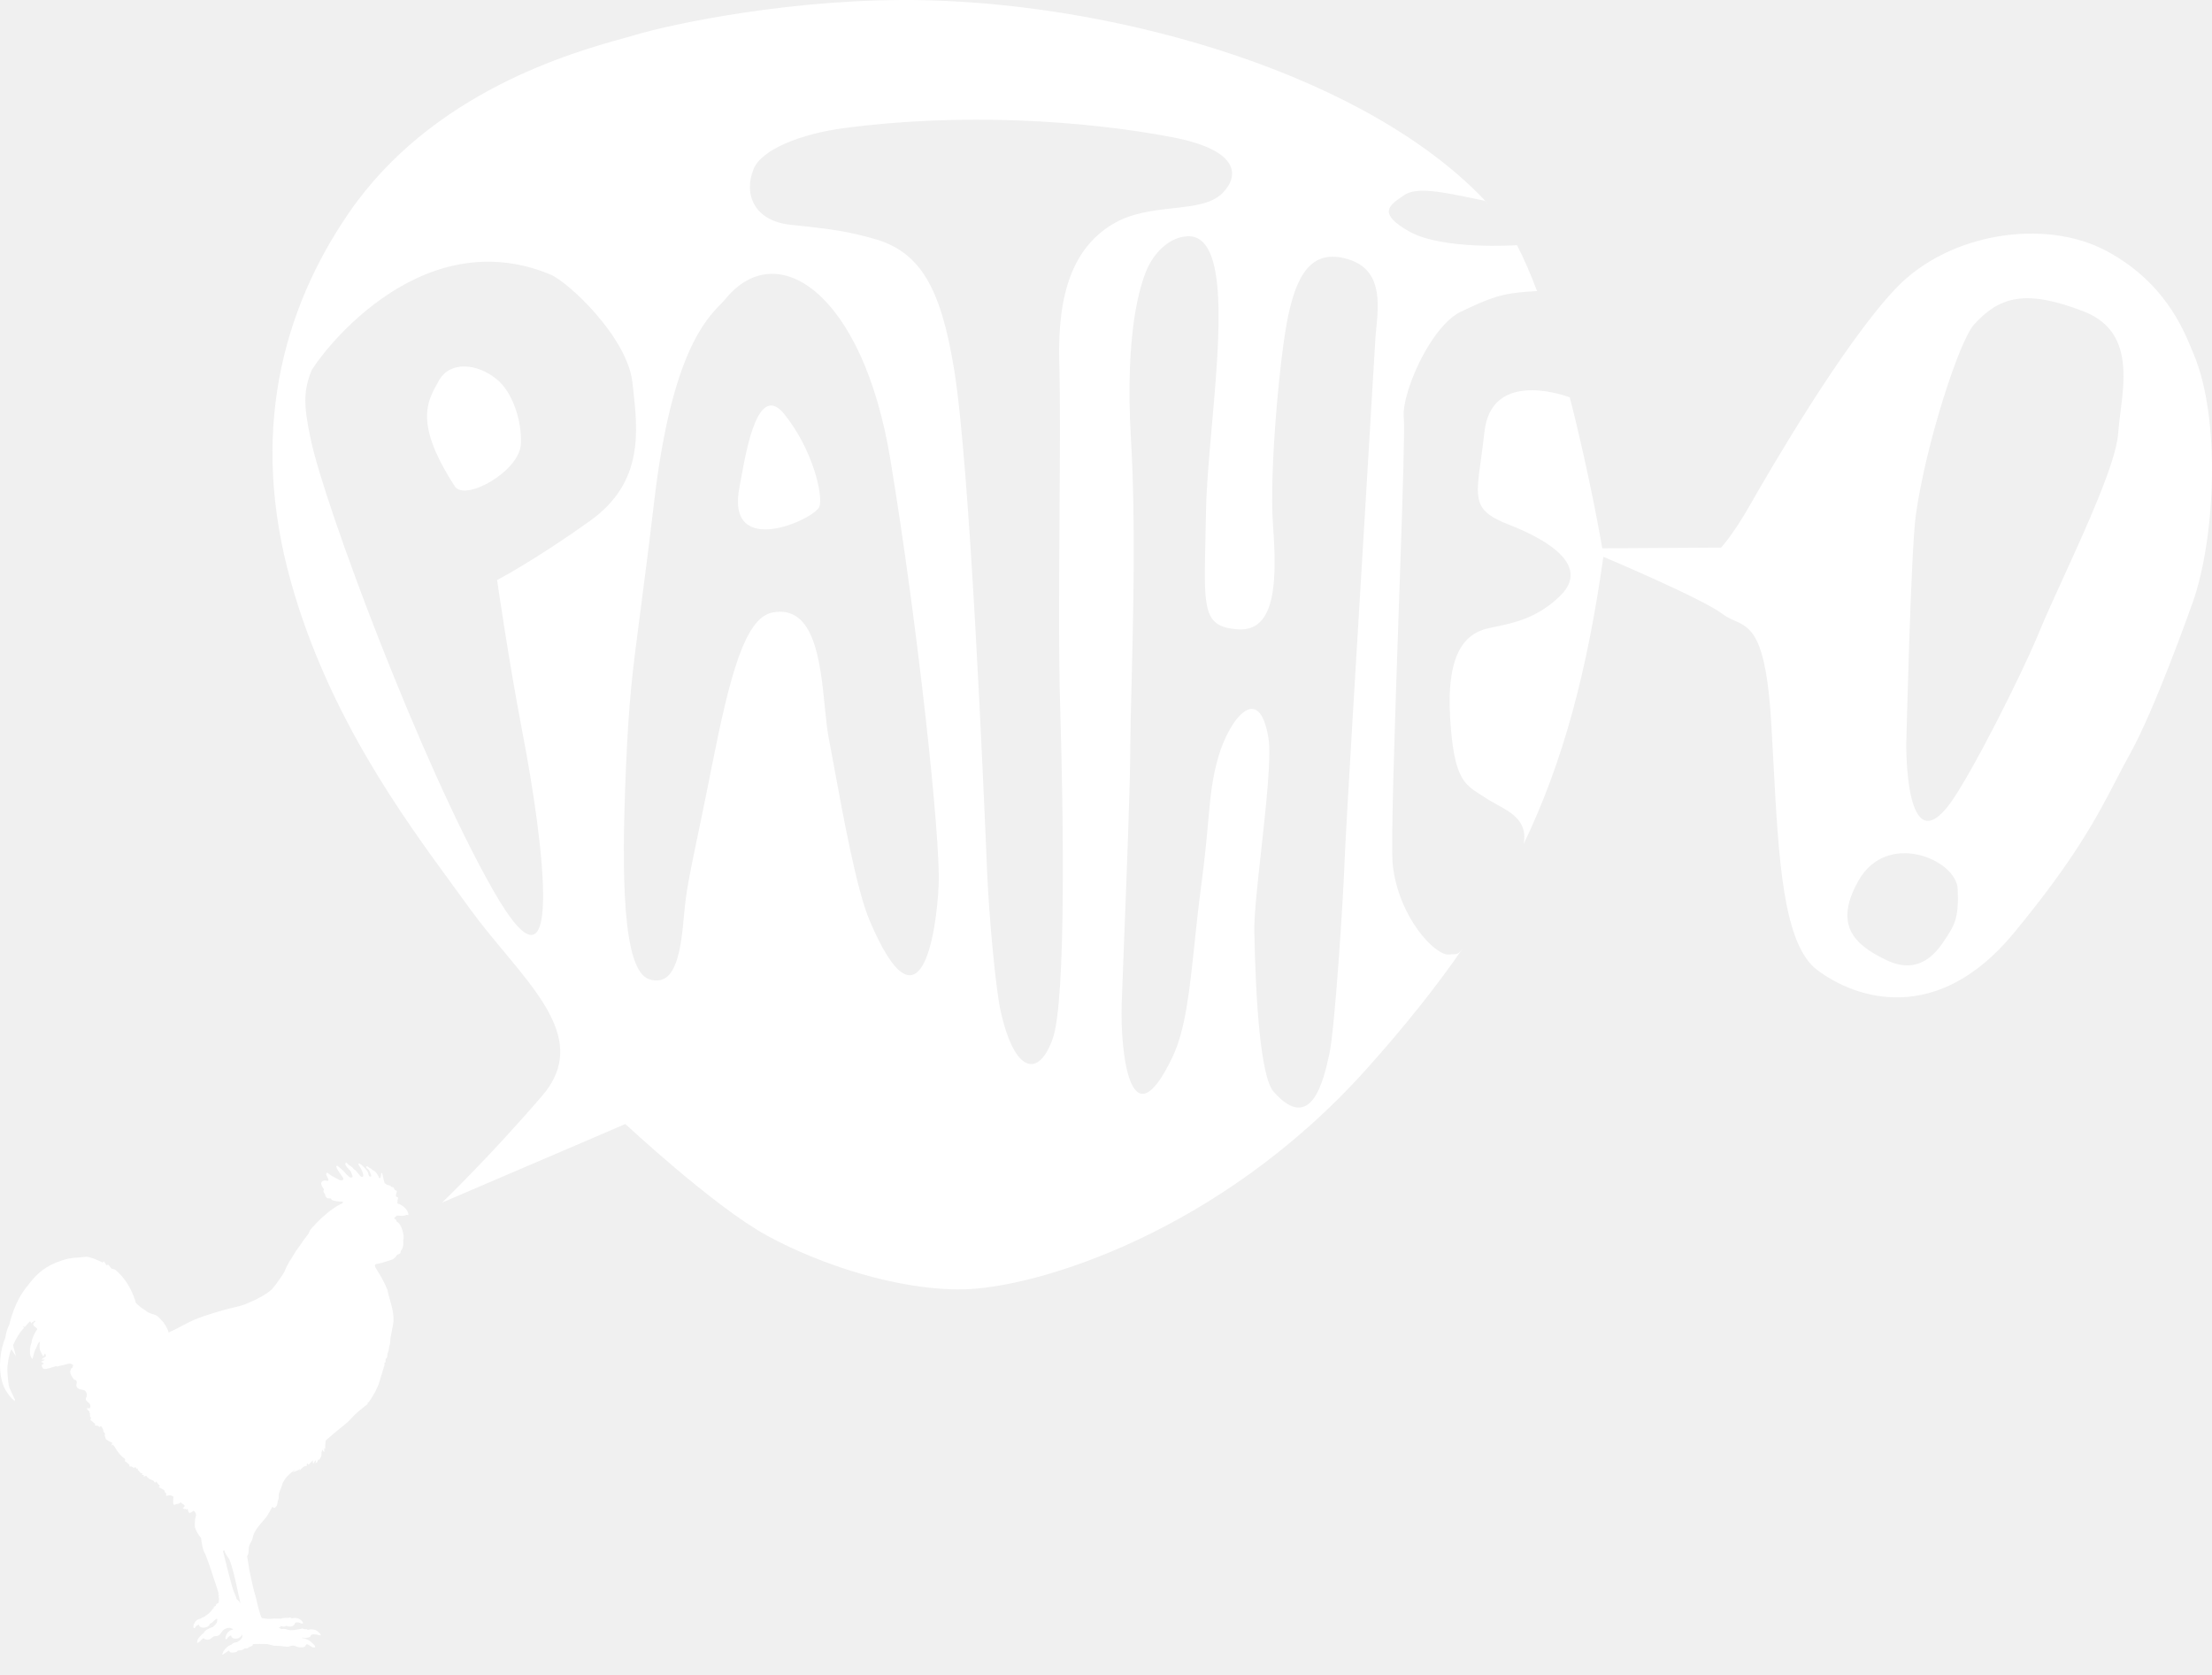
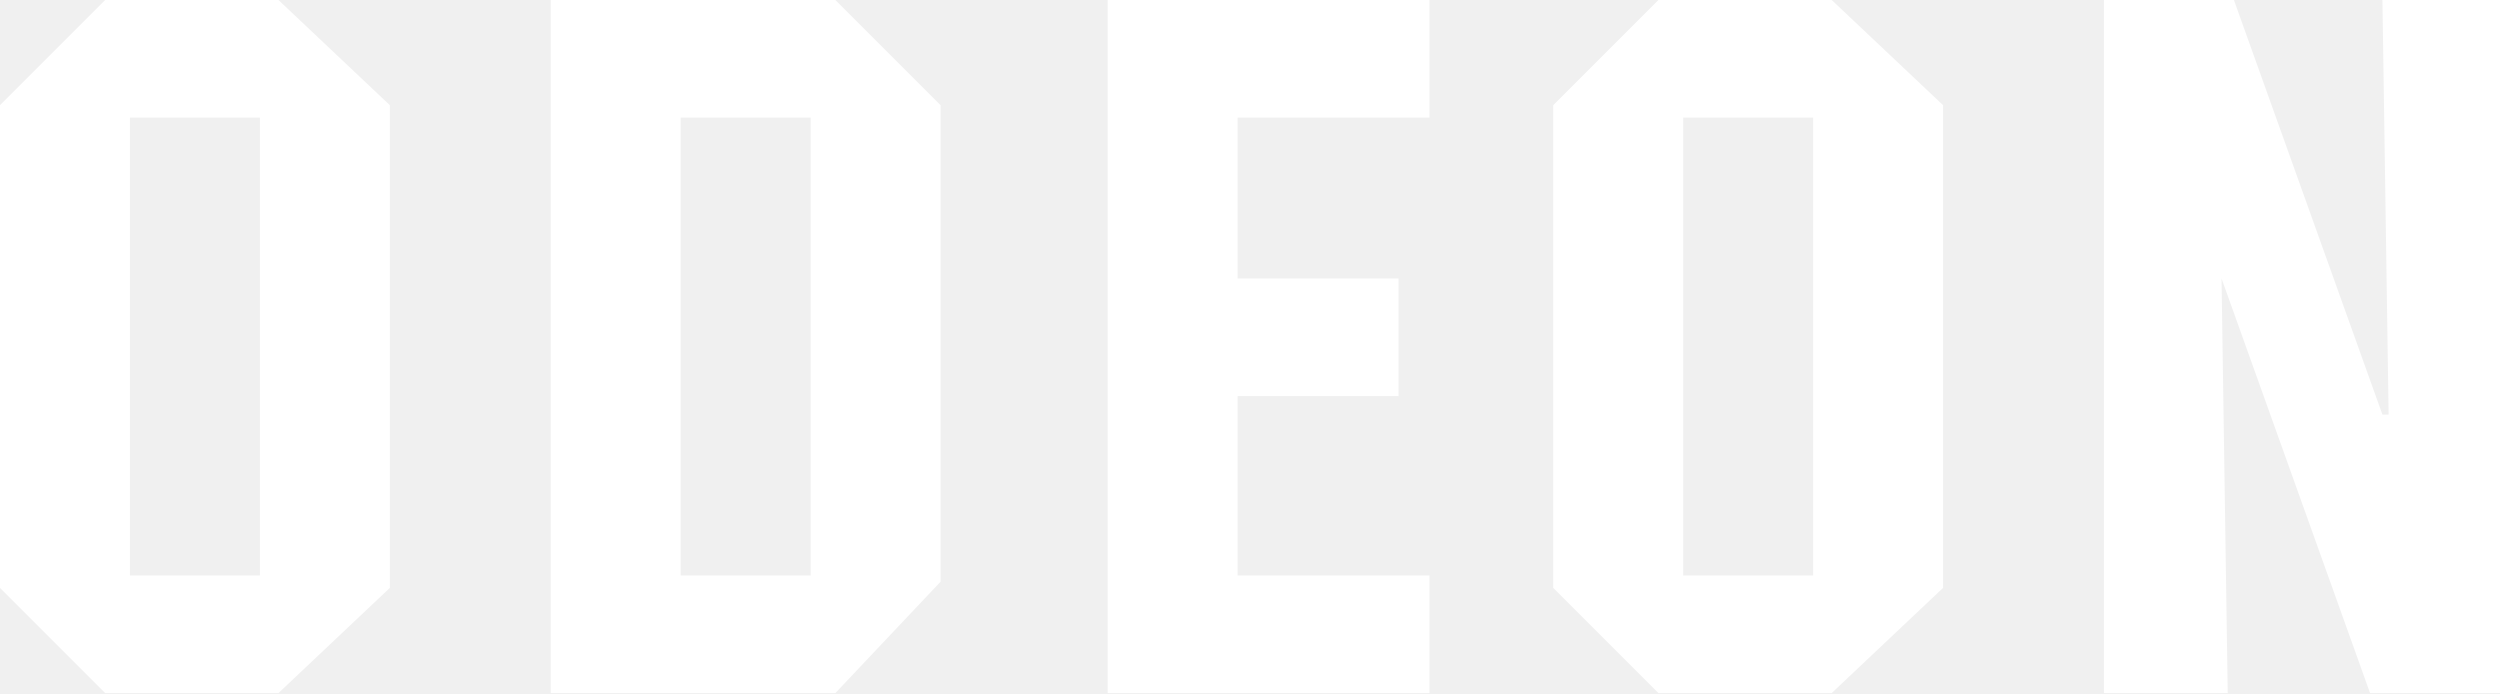
- <svg xmlns="http://www.w3.org/2000/svg" width="107" height="81" viewBox="0 0 107 81" fill="none">
-   <path fill-rule="evenodd" clip-rule="evenodd" d="M70.303 46.157C70.369 46.155 70.418 46.154 70.463 46.142C70.505 46.131 70.542 46.111 70.585 46.074C70.635 46.029 70.693 45.959 70.774 45.849C69.464 47.753 67.928 49.668 66.111 51.7C58.99 59.649 50.09 62.306 46.592 62.366C43.455 62.422 39.654 61.163 37.092 59.76C34.529 58.359 30.251 54.369 30.251 54.369L21.383 58.172C21.383 58.172 23.67 55.98 26.228 53.001C28.24 50.664 26.414 48.472 24.368 46.016C23.808 45.344 23.231 44.652 22.712 43.931C22.468 43.592 22.205 43.233 21.928 42.855L21.928 42.854C19.47 39.495 15.886 34.597 14.078 28.165C12.068 21.007 13.622 15.03 16.883 10.287C20.92 4.42 27.716 2.531 30.154 1.853C30.375 1.791 30.559 1.74 30.703 1.697C32.444 1.171 38.525 -0.134 44.779 0.011C54.377 0.238 66.303 3.69 72.004 9.882C71.898 9.782 71.828 9.713 71.828 9.713C71.694 9.685 71.562 9.658 71.433 9.631C69.724 9.275 68.519 9.025 67.914 9.444C67.882 9.467 67.85 9.489 67.817 9.511L67.817 9.512C67.198 9.938 66.629 10.33 68.169 11.197C69.789 12.109 73.382 11.859 73.382 11.859C73.382 11.859 73.382 11.859 73.382 11.859C73.719 12.512 74.046 13.267 74.351 14.079C73.444 14.126 72.891 14.202 72.341 14.372C71.857 14.521 71.376 14.743 70.657 15.083C69.588 15.592 68.531 17.501 68.1 18.938C67.945 19.452 67.871 19.905 67.905 20.213C67.955 20.665 67.858 23.746 67.732 27.454C67.71 28.077 67.688 28.717 67.666 29.366L67.666 29.366L67.666 29.366L67.666 29.367C67.477 34.827 67.268 40.866 67.37 41.823C67.647 44.381 69.432 46.235 70.085 46.17C70.175 46.16 70.245 46.158 70.303 46.157ZM73.379 11.854C73.38 11.855 73.381 11.856 73.381 11.857L73.379 11.854ZM73.381 11.857C73.382 11.858 73.382 11.858 73.382 11.859L73.381 11.857ZM59.147 9.329C59.936 8.521 60.006 7.274 56.719 6.639C52.443 5.82 46.499 5.443 40.825 6.197C38.716 6.477 36.839 7.237 36.455 8.17C35.952 9.399 36.489 10.693 38.251 10.873C40.427 11.1 41.006 11.2 42.249 11.542C44.489 12.156 45.506 13.869 46.156 17.887C46.925 22.625 47.579 38.117 47.744 42.029L47.751 42.196C47.841 44.286 48.151 47.758 48.399 48.883C49.075 51.955 50.258 52.133 50.922 50.242C51.582 48.362 51.434 39.177 51.286 34.311C51.206 31.701 51.23 28.182 51.252 24.872V24.872V24.872V24.872V24.872V24.871C51.272 22.008 51.29 19.301 51.239 17.473C51.149 14.098 51.959 11.964 53.818 10.845C54.726 10.299 55.787 10.18 56.753 10.072C57.739 9.961 58.625 9.862 59.147 9.329ZM65.24 12.548C63.36 11.96 62.707 13.451 62.314 15.268C61.92 17.083 61.388 22.789 61.578 25.384C61.765 27.981 61.761 30.576 59.876 30.442C58.212 30.325 58.23 29.506 58.308 26.156L58.308 26.156L58.308 26.155L58.308 26.154L58.308 26.153L58.308 26.152C58.318 25.726 58.328 25.258 58.337 24.745C58.354 23.615 58.482 22.177 58.615 20.666C59.001 16.317 59.44 11.366 57.457 11.428C56.582 11.458 55.807 12.21 55.434 13.136C55.175 13.784 54.397 16.027 54.709 21.282C54.939 25.139 54.817 29.935 54.733 33.241C54.702 34.443 54.677 35.448 54.675 36.139C54.672 37.962 54.501 42.283 54.376 45.458L54.376 45.459L54.376 45.464C54.323 46.805 54.279 47.942 54.258 48.597C54.189 50.801 54.649 55.459 56.716 51.13C57.344 49.818 57.546 47.896 57.783 45.633L57.783 45.633C57.874 44.765 57.971 43.847 58.098 42.894C58.278 41.557 58.368 40.564 58.442 39.747L58.442 39.747L58.442 39.746L58.442 39.746V39.746C58.559 38.462 58.636 37.61 58.957 36.539C59.48 34.789 60.906 32.938 61.358 35.701C61.506 36.599 61.245 38.968 61.004 41.158L61.004 41.158C60.827 42.77 60.66 44.286 60.675 45.046C60.735 48.28 60.964 52.074 61.608 52.806C63.448 54.898 64.045 52.185 64.309 50.954C64.571 49.722 64.974 43.56 65.043 41.614C65.088 40.336 65.655 30.949 66.078 23.955L66.078 23.953L66.078 23.95C66.299 20.287 66.481 17.281 66.527 16.442C66.536 16.266 66.555 16.074 66.575 15.871L66.575 15.87C66.695 14.649 66.851 13.052 65.24 12.548ZM31.66 24.126C32.494 17.143 34.129 15.463 34.86 14.713C34.952 14.619 35.029 14.539 35.089 14.466C37.584 11.399 41.735 14.165 43.063 22.188C44.39 30.214 45.503 40.524 45.406 42.79C45.311 45.063 44.538 50.376 42.054 44.499C41.438 43.038 40.782 39.461 40.359 37.158L40.359 37.157C40.256 36.595 40.167 36.109 40.096 35.748C40.012 35.322 39.957 34.778 39.898 34.189V34.189C39.68 32.01 39.401 29.227 37.362 29.628C36.031 29.885 35.297 32.695 34.417 37.147C34.128 38.609 33.902 39.691 33.724 40.545L33.724 40.545L33.724 40.545L33.724 40.545L33.724 40.545C33.359 42.292 33.194 43.081 33.093 44.207C32.943 45.878 32.739 47.781 31.415 47.371C30.098 46.962 30.061 42.297 30.276 37.221C30.422 33.816 30.58 32.608 30.966 29.658C31.143 28.306 31.367 26.589 31.66 24.126ZM39.635 24.508C39.399 25.128 35.056 27.091 35.776 23.531C35.8 23.415 35.827 23.263 35.859 23.087C36.125 21.621 36.694 18.481 37.941 20.034C39.339 21.772 39.829 24.006 39.635 24.508ZM30.592 18.504C30.358 16.335 27.511 13.641 26.602 13.268C20.09 10.594 15.203 17.564 15.053 17.96C14.666 18.967 14.692 19.627 15.03 21.247C15.699 24.437 20.356 36.926 23.854 43.06C27.384 49.252 26.291 40.72 25.275 35.442C24.606 31.967 24.046 28.058 24.046 28.058C24.046 28.058 25.838 27.127 28.541 25.194C31.135 23.341 30.86 20.889 30.623 18.776L30.622 18.775C30.612 18.684 30.602 18.594 30.592 18.504ZM24.012 18.331C23.066 17.567 21.758 17.454 21.228 18.414L21.175 18.508C20.65 19.444 20.049 20.515 22.003 23.528C22.487 24.271 25.154 22.806 25.2 21.447C25.239 20.317 24.788 18.954 24.012 18.331ZM106.02 16.903C106.051 16.977 106.079 17.046 106.106 17.108C107.455 20.305 107.133 26.087 106.087 29.082C105.872 29.696 104.207 34.356 103.041 36.451C102.809 36.868 102.595 37.281 102.373 37.708C101.443 39.501 100.385 41.539 97.4 45.148C93.707 49.611 89.784 48.337 87.902 46.918C86.253 45.678 86.034 41.557 85.79 36.955C85.756 36.31 85.721 35.655 85.682 34.997C85.429 30.701 84.699 30.375 83.908 30.021C83.715 29.935 83.518 29.847 83.323 29.698C82.332 28.941 77.559 26.932 77.559 26.932C76.772 32.485 75.626 36.821 73.702 40.828C73.915 39.737 73.113 39.3 72.396 38.909C72.217 38.811 72.043 38.716 71.892 38.615C71.797 38.551 71.706 38.494 71.619 38.438C70.811 37.927 70.314 37.612 70.144 34.682C69.957 31.439 70.999 30.728 71.709 30.471C71.88 30.409 72.104 30.363 72.364 30.31C73.192 30.139 74.394 29.892 75.483 28.807C76.913 27.386 74.966 26.145 72.959 25.365C71.293 24.716 71.368 24.172 71.631 22.268C71.686 21.875 71.748 21.425 71.804 20.904C72.121 17.987 75.364 19.013 75.932 19.217C76.918 23.038 77.506 26.522 77.506 26.522L83.251 26.488C83.251 26.488 83.821 25.89 84.663 24.411C85.504 22.932 89.156 16.617 91.724 13.932C94.293 11.244 98.946 10.554 101.902 12.142C104.664 13.623 105.586 15.853 106.02 16.903ZM100.773 15.055C98.014 13.995 96.741 14.321 95.493 15.694C94.766 16.494 93.146 21.504 92.671 24.932C92.433 26.666 92.211 35.969 92.211 35.969C92.211 35.969 92.134 41.847 94.334 38.858C95.313 37.523 97.753 32.745 98.702 30.428C98.961 29.799 99.347 28.952 99.776 28.014L99.776 28.014C100.924 25.499 102.372 22.329 102.461 20.962C102.482 20.652 102.525 20.312 102.57 19.955C102.799 18.155 103.081 15.94 100.773 15.055ZM89.899 42.599C88.667 44.782 89.748 45.72 91.239 46.435C92.73 47.153 93.559 46.241 94.047 45.502C94.545 44.755 94.76 44.428 94.698 43.002C94.635 41.574 91.281 40.148 89.899 42.599ZM19.747 58.686C19.708 58.535 19.627 58.452 19.483 58.336C19.34 58.225 19.25 58.227 19.25 58.227L19.212 58.19C19.237 58.161 19.233 58.144 19.229 58.121C19.224 58.099 19.218 58.071 19.238 58.021C19.275 57.922 19.238 57.906 19.238 57.906C19.238 57.906 19.136 57.903 19.152 57.806C19.158 57.767 19.169 57.737 19.178 57.712C19.192 57.676 19.202 57.647 19.192 57.609C19.182 57.581 19.164 57.58 19.144 57.579C19.12 57.577 19.095 57.576 19.078 57.528C19.039 57.396 18.995 57.424 18.995 57.424L18.925 57.401C18.842 57.308 18.722 57.311 18.722 57.311L18.604 57.223C18.569 57.12 18.547 57.011 18.529 56.923C18.506 56.812 18.489 56.732 18.462 56.734C18.435 56.737 18.434 56.769 18.432 56.814C18.431 56.85 18.429 56.893 18.414 56.936C18.379 57.028 18.344 56.982 18.344 56.982C18.224 56.698 18.112 56.639 18.044 56.603C18.017 56.59 17.997 56.579 17.986 56.561C17.963 56.528 17.945 56.52 17.921 56.511C17.896 56.501 17.866 56.488 17.819 56.447C17.724 56.366 17.659 56.456 17.777 56.533C17.865 56.59 17.897 56.693 17.921 56.767C17.93 56.795 17.937 56.82 17.946 56.836C17.976 56.899 17.923 56.936 17.867 56.896C17.84 56.875 17.833 56.844 17.823 56.803C17.813 56.758 17.8 56.701 17.754 56.632C17.664 56.496 17.363 56.202 17.344 56.29C17.333 56.335 17.355 56.368 17.393 56.422C17.43 56.476 17.481 56.55 17.529 56.679C17.617 56.921 17.547 56.927 17.512 56.93C17.509 56.93 17.506 56.931 17.504 56.931C17.476 56.933 17.428 56.903 17.314 56.743C17.203 56.584 17.115 56.561 17.115 56.561C17.07 56.476 17.004 56.434 16.919 56.379L16.888 56.359C16.848 56.333 16.82 56.301 16.799 56.276C16.768 56.24 16.75 56.218 16.724 56.248C16.675 56.294 16.715 56.394 16.851 56.531C16.956 56.638 16.964 56.657 16.99 56.72C16.997 56.739 17.006 56.762 17.02 56.792C17.078 56.926 17.062 56.954 16.974 56.961C16.9 56.965 16.76 56.806 16.667 56.702C16.655 56.688 16.644 56.676 16.634 56.664C16.629 56.659 16.624 56.653 16.62 56.649C16.561 56.586 16.492 56.529 16.426 56.474L16.426 56.474C16.401 56.453 16.377 56.433 16.354 56.412C16.266 56.343 16.247 56.424 16.296 56.519C16.34 56.609 16.481 56.813 16.573 56.936C16.666 57.061 16.564 57.1 16.485 57.095C16.412 57.091 16.33 57.028 16.33 57.028C16.223 56.967 16.166 56.939 16.123 56.917L16.122 56.917C16.09 56.901 16.065 56.888 16.032 56.868C16.002 56.851 15.967 56.823 15.934 56.797C15.879 56.753 15.828 56.713 15.812 56.727L15.81 56.728C15.785 56.752 15.742 56.791 15.844 56.956C15.948 57.128 15.837 57.121 15.837 57.121C15.664 57.058 15.502 57.149 15.539 57.287C15.576 57.424 15.675 57.526 15.675 57.526C15.675 57.526 15.666 57.535 15.648 57.607C15.629 57.681 15.717 57.741 15.717 57.741C15.719 57.818 15.768 57.963 15.895 57.966C16.019 57.967 16.02 57.98 16.023 58.001C16.025 58.018 16.028 58.042 16.113 58.068C16.296 58.125 16.585 58.128 16.585 58.128C16.604 58.172 16.553 58.209 16.553 58.209C16.553 58.209 15.909 58.445 15.018 59.477C15.001 59.495 14.979 59.546 14.957 59.595L14.957 59.595C14.937 59.64 14.918 59.684 14.902 59.704C14.763 59.876 14.652 60.026 14.52 60.23C14.493 60.274 14.454 60.324 14.416 60.374L14.416 60.374C14.377 60.424 14.339 60.475 14.312 60.519C14.249 60.627 14.186 60.726 14.126 60.822L14.126 60.822C14.028 60.977 13.935 61.124 13.851 61.292C13.845 61.306 13.838 61.322 13.831 61.34C13.825 61.353 13.82 61.367 13.814 61.381C13.784 61.454 13.75 61.536 13.722 61.579C13.386 62.1 13.201 62.306 13.201 62.306C13.201 62.306 12.979 62.618 12.002 63.028C11.789 63.119 11.657 63.163 11.384 63.225C11.05 63.299 10.756 63.378 10.458 63.473C10.385 63.496 10.314 63.518 10.243 63.54C9.999 63.615 9.749 63.692 9.374 63.848C9.217 63.916 9.025 64.016 8.819 64.124C8.608 64.235 8.381 64.353 8.159 64.454C8.159 64.454 8.145 64.378 8.083 64.255C8.066 64.23 8.041 64.174 8.029 64.146C8.019 64.13 8.009 64.119 7.998 64.107C7.989 64.097 7.979 64.086 7.969 64.072C7.961 64.06 7.956 64.046 7.95 64.033C7.942 64.015 7.934 63.997 7.921 63.98C7.905 63.957 7.883 63.935 7.862 63.913L7.862 63.913C7.845 63.896 7.829 63.879 7.814 63.862L7.797 63.842C7.686 63.715 7.585 63.6 7.367 63.561C7.342 63.554 7.32 63.544 7.299 63.535C7.286 63.529 7.273 63.523 7.261 63.519C7.248 63.517 7.227 63.508 7.208 63.499C7.203 63.497 7.199 63.495 7.195 63.493C7.191 63.492 7.187 63.49 7.184 63.489C7.149 63.473 7.112 63.444 7.077 63.417L7.077 63.417C7.051 63.396 7.027 63.377 7.004 63.364C6.708 63.19 6.566 63.01 6.566 63.01C6.566 63.01 6.353 62.054 5.562 61.408C5.542 61.392 5.51 61.389 5.479 61.385C5.449 61.381 5.419 61.377 5.4 61.364C5.368 61.339 5.342 61.301 5.317 61.265C5.293 61.229 5.269 61.195 5.242 61.179L5.138 61.193L5.127 61.158L5.022 61.007L4.967 61.07L4.899 61.038C4.684 60.936 4.443 60.821 4.177 60.79L3.765 60.829C3.603 60.836 3.448 60.852 3.3 60.882C3.189 60.903 3.08 60.94 2.974 60.977C2.629 61.088 2.328 61.234 2.071 61.426C1.758 61.66 1.518 61.945 1.344 62.181C0.677 62.954 0.448 64.084 0.448 64.084C0.307 64.322 0.258 64.7 0.258 64.7C-0.01 65.359 -0.077 66.158 0.094 66.806C0.268 67.454 0.719 67.771 0.719 67.771L0.721 67.695C0.638 67.519 0.451 67.119 0.451 67.119C0.411 66.947 0.377 66.73 0.36 66.343C0.342 66.008 0.424 65.674 0.463 65.51C0.47 65.485 0.475 65.464 0.478 65.447C0.508 65.325 0.562 65.269 0.562 65.269C0.62 65.385 0.77 65.602 0.77 65.602C0.731 65.433 0.631 65.063 0.631 65.063C0.953 64.385 1.157 64.244 1.157 64.244V64.213C1.122 64.19 1.096 64.167 1.096 64.167C1.173 64.186 1.21 64.176 1.21 64.176C1.337 64.024 1.455 63.91 1.455 63.91C1.497 63.994 1.536 64.017 1.536 64.017L1.564 63.94L1.603 63.952L1.631 63.889C1.666 63.878 1.708 63.903 1.708 63.903L1.768 63.883C1.633 63.947 1.603 64.051 1.603 64.051L1.64 64.137L1.784 64.255L1.805 64.285C1.629 64.542 1.552 64.79 1.552 64.79C1.548 64.864 1.515 64.98 1.515 64.98C1.444 65.137 1.437 65.394 1.458 65.519C1.481 65.646 1.569 65.739 1.569 65.739C1.569 65.739 1.633 65.494 1.671 65.378C1.691 65.317 1.709 65.28 1.729 65.24C1.748 65.202 1.769 65.162 1.793 65.095C1.839 64.961 1.914 64.906 1.914 64.906L1.932 64.887C1.932 64.899 1.93 64.918 1.927 64.941C1.916 65.046 1.895 65.246 1.958 65.359C1.986 65.41 2.009 65.457 2.027 65.495C2.06 65.561 2.08 65.602 2.096 65.598C2.124 65.584 2.175 65.461 2.175 65.461C2.175 65.461 2.194 65.496 2.212 65.535C2.231 65.577 2.208 65.619 2.208 65.619C2.015 65.725 2.013 65.764 2.013 65.764L2.076 65.762C2.247 65.755 2.092 65.815 2.092 65.815C1.983 65.848 1.99 65.892 1.99 65.892L2.064 65.894L2.057 65.931L2.113 65.938L2.122 65.959L2.015 66.026C2.041 66.251 2.164 66.244 2.36 66.186C2.559 66.132 2.74 66.072 2.74 66.072L2.731 66.105C2.731 66.105 3.182 65.996 3.316 65.966C3.448 65.933 3.548 66.04 3.548 66.04C3.502 66.079 3.511 66.149 3.511 66.149C3.425 66.172 3.418 66.276 3.418 66.276C3.418 66.276 3.374 66.299 3.407 66.427C3.439 66.554 3.58 66.734 3.58 66.734C3.698 66.744 3.738 66.822 3.701 66.943C3.664 67.061 3.733 67.188 3.946 67.216C4.161 67.246 4.161 67.334 4.161 67.334C4.24 67.463 4.18 67.582 4.18 67.582C4.062 67.723 4.307 67.862 4.307 67.862C4.427 67.991 4.346 68.128 4.346 68.128L4.314 68.084L4.309 68.149L4.263 68.075L4.259 68.142L4.18 68.105C4.252 68.225 4.33 68.276 4.33 68.276V68.338L4.353 68.369L4.346 68.42C4.379 68.473 4.34 68.501 4.34 68.501C4.446 68.568 4.367 68.686 4.367 68.686C4.525 68.785 4.61 68.892 4.61 68.892L4.583 68.95L4.717 68.961L4.814 69.028L4.881 68.98L4.934 69.035L4.958 69.098L4.985 69.123L4.988 69.179C5.029 69.223 4.997 69.26 4.997 69.26C5.117 69.302 5.062 69.433 5.062 69.433C5.09 69.484 5.12 69.616 5.12 69.616L5.277 69.718L5.381 69.767L5.43 69.774L5.395 69.929L5.453 69.871L5.571 70.017C5.689 70.246 5.89 70.464 5.997 70.528C6.106 70.598 6.029 70.667 6.029 70.667C6.184 70.762 6.27 70.871 6.27 70.871L6.242 70.929L6.377 70.938L6.476 71.008L6.543 70.959L6.61 71.045L6.68 71.038L6.661 71.096L6.807 71.253L6.895 71.26L6.856 71.329L6.96 71.359L6.944 71.427L7.078 71.389L7.127 71.457L7.245 71.545L7.353 71.591L7.402 71.603L7.499 71.718L7.557 71.66L7.673 71.808L7.74 71.873L7.673 71.924C7.712 71.952 7.946 72.079 7.946 72.079L7.974 72.177L8.034 72.223V72.353C8.034 72.353 8.064 72.353 8.18 72.332C8.296 72.311 8.393 72.401 8.393 72.401C8.335 72.839 8.441 72.792 8.441 72.792L8.55 72.748C8.705 72.748 8.747 72.653 8.747 72.653C8.756 72.695 8.804 72.726 8.848 72.755C8.888 72.78 8.924 72.803 8.93 72.832C8.939 72.887 8.835 72.954 8.835 72.954L8.93 72.996L8.981 72.966V73.024L9.078 72.984C9.127 73.239 9.194 73.179 9.194 73.179C9.194 73.179 9.309 73.13 9.34 73.084C9.37 73.033 9.467 73.191 9.467 73.191L9.485 73.297C9.397 73.531 9.428 73.873 9.428 73.873C9.562 74.239 9.724 74.387 9.724 74.387C9.724 74.387 9.782 74.933 9.891 75.1C9.995 75.262 10.37 76.422 10.432 76.619C10.497 76.816 10.576 77.07 10.576 77.07C10.576 77.07 10.536 77.147 10.566 77.149C10.599 77.149 10.59 77.202 10.59 77.202C10.563 77.25 10.57 77.26 10.58 77.272C10.585 77.279 10.591 77.287 10.592 77.302C10.594 77.341 10.601 77.552 10.52 77.561C10.441 77.57 10.437 77.672 10.437 77.672C10.336 77.722 10.336 77.747 10.336 77.768C10.336 77.773 10.336 77.778 10.335 77.783C10.326 77.804 10.256 77.853 10.256 77.853L10.254 77.885C10.254 77.885 10.201 77.936 10.173 77.971C10.143 78.005 10.029 78.098 10.029 78.098L9.969 78.135L9.907 78.186L9.858 78.214L9.812 78.234L9.761 78.251L9.726 78.281L9.701 78.295C9.527 78.323 9.437 78.431 9.379 78.563C9.321 78.7 9.379 78.836 9.451 78.709C9.52 78.589 9.629 78.589 9.629 78.589C9.629 78.589 9.617 78.711 9.8 78.728C9.979 78.739 10.064 78.67 10.092 78.647C10.122 78.626 10.157 78.545 10.157 78.545C10.173 78.517 10.24 78.503 10.24 78.503C10.271 78.476 10.295 78.452 10.317 78.431L10.317 78.43C10.349 78.399 10.378 78.37 10.421 78.339C10.488 78.285 10.504 78.297 10.504 78.297C10.504 78.297 10.52 78.401 10.485 78.484C10.448 78.563 10.296 78.698 10.296 78.698C10.138 78.751 10.02 78.818 9.99 78.836C9.96 78.85 9.867 78.952 9.867 78.952L9.865 78.982C9.756 79.049 9.562 79.239 9.539 79.387C9.513 79.538 9.634 79.431 9.698 79.364C9.766 79.292 9.823 79.248 9.823 79.248H9.865C9.9 79.318 10.115 79.35 10.215 79.248C10.306 79.151 10.377 79.144 10.435 79.139L10.455 79.137C10.462 79.136 10.469 79.136 10.476 79.135C10.536 79.128 10.611 79.12 10.712 78.957C10.828 78.778 10.965 78.755 11.064 78.742C11.161 78.728 11.275 78.806 11.275 78.806L11.247 78.825C11.059 78.864 10.946 79.035 10.914 79.17C10.884 79.295 10.951 79.336 10.988 79.255C11.023 79.172 11.136 79.117 11.159 79.114C11.18 79.109 11.187 79.142 11.187 79.142C11.212 79.255 11.363 79.283 11.49 79.253C11.61 79.222 11.648 79.158 11.671 79.118L11.678 79.107C11.698 79.07 11.722 79.063 11.722 79.063C11.722 79.063 11.719 79.165 11.71 79.207C11.701 79.248 11.592 79.353 11.592 79.353C11.488 79.399 11.483 79.431 11.483 79.431C11.307 79.453 11.271 79.485 11.252 79.502C11.248 79.505 11.245 79.508 11.242 79.51C11.222 79.524 11.189 79.552 11.189 79.552C11.029 79.6 10.904 79.744 10.847 79.82C10.789 79.897 10.708 80.086 10.784 80.033C10.886 79.959 11.039 79.855 11.039 79.855C11.073 79.831 11.08 79.845 11.091 79.867C11.101 79.886 11.113 79.909 11.145 79.922C11.256 79.964 11.448 79.903 11.448 79.903C11.486 79.841 11.534 79.834 11.534 79.834C11.756 79.834 11.835 79.73 11.835 79.73H11.965L12.073 79.658C12.286 79.603 12.226 79.522 12.226 79.522C12.296 79.517 12.856 79.515 12.937 79.526C13.018 79.538 13.24 79.603 13.24 79.603L13.587 79.617C13.587 79.617 13.907 79.679 13.988 79.64C14.15 79.566 14.256 79.603 14.354 79.649C14.451 79.7 14.726 79.695 14.756 79.633C14.786 79.568 14.837 79.531 14.837 79.531C14.903 79.54 14.957 79.578 15.01 79.615C15.07 79.657 15.127 79.697 15.196 79.691C15.328 79.679 15.182 79.531 15.013 79.392C14.842 79.255 14.613 79.234 14.613 79.234L14.606 79.218C14.637 79.209 14.647 79.212 14.662 79.217C14.684 79.225 14.719 79.236 14.849 79.218C15.071 79.188 15.025 79.103 15.025 79.103C15.104 79.031 15.238 79.04 15.405 79.086C15.573 79.14 15.546 79.061 15.363 78.906C15.18 78.753 14.886 78.836 14.886 78.836L14.837 78.802H14.71L14.638 78.772C14.606 78.776 14.562 78.785 14.511 78.795L14.511 78.795C14.332 78.832 14.067 78.885 13.914 78.827C13.719 78.758 13.613 78.802 13.613 78.802L13.472 78.718C13.55 78.73 13.592 78.647 13.592 78.647C13.738 78.725 13.867 78.64 13.867 78.64C13.867 78.64 13.867 78.679 14.055 78.677C14.247 78.67 14.275 78.498 14.275 78.498C14.333 78.459 14.469 78.484 14.469 78.484C14.738 78.612 14.638 78.459 14.638 78.459C14.451 78.17 14.127 78.281 14.127 78.281C13.986 78.202 13.969 78.26 13.969 78.26C13.726 78.239 13.592 78.295 13.592 78.295C13.548 78.295 13.504 78.294 13.459 78.293C13.346 78.29 13.229 78.287 13.108 78.302C12.955 78.323 12.664 78.267 12.664 78.267C12.574 78.109 12.483 77.721 12.414 77.422L12.414 77.422C12.375 77.258 12.343 77.121 12.321 77.063C12.256 76.901 12.053 75.897 12.053 75.897L11.953 75.262C12.018 75.188 12.02 75.147 12.031 74.925L12.032 74.903C12.039 74.785 12.075 74.719 12.118 74.641C12.16 74.564 12.209 74.475 12.24 74.313C12.289 74.063 12.567 73.747 12.746 73.543C12.797 73.485 12.84 73.437 12.867 73.401C12.986 73.239 13.178 72.876 13.178 72.876C13.254 72.982 13.303 72.936 13.365 72.864C13.404 72.82 13.415 72.743 13.424 72.68C13.429 72.645 13.433 72.614 13.441 72.596C13.467 72.545 13.483 72.447 13.483 72.447L13.488 72.269C13.527 72.116 13.611 71.943 13.611 71.943L13.645 71.841L13.661 71.785C13.661 71.785 13.641 71.776 13.78 71.554C13.921 71.332 14.282 71.082 14.282 71.082L14.157 71.23C14.231 71.183 14.453 71.1 14.453 71.1L14.523 71.042L14.49 71.137C14.78 70.811 14.837 70.924 14.837 70.924L14.847 70.804C14.874 70.746 14.921 70.855 14.921 70.855C15.036 70.741 15.129 70.639 15.129 70.639L15.138 70.764L15.189 70.776C15.205 70.683 15.268 70.63 15.268 70.63C15.298 70.707 15.256 70.815 15.256 70.815L15.303 70.734L15.312 70.76C15.363 70.716 15.391 70.6 15.391 70.6L15.446 70.605C15.446 70.605 15.562 70.452 15.548 70.343C15.539 70.232 15.604 70.112 15.604 70.112C15.615 70.207 15.685 70.239 15.685 70.239V70.052L15.733 70.079C15.724 69.887 15.756 69.681 15.756 69.681C16.006 69.443 16.715 68.876 16.715 68.876C16.808 68.804 16.893 68.713 16.987 68.613L16.988 68.613C17.082 68.511 17.187 68.4 17.319 68.288C17.585 68.063 17.789 67.91 17.789 67.91L17.777 67.848L17.837 67.825C18.06 67.514 18.266 67.137 18.356 66.832C18.448 66.524 18.608 65.996 18.608 65.996L18.587 65.931C18.652 65.922 18.651 65.871 18.649 65.818C18.648 65.777 18.647 65.734 18.678 65.711C18.752 65.66 18.74 65.475 18.74 65.475C18.835 65.294 18.819 65.146 18.819 65.146C18.861 65.086 18.881 64.926 18.879 64.829C18.876 64.77 18.894 64.68 18.932 64.491L18.932 64.49C18.953 64.385 18.98 64.25 19.013 64.072C19.089 63.675 18.971 63.258 18.862 62.872C18.814 62.703 18.768 62.54 18.74 62.387C18.589 62.007 18.405 61.708 18.262 61.474C18.23 61.422 18.2 61.373 18.173 61.327C18.087 61.186 18.178 61.149 18.178 61.149L18.497 61.077L18.995 60.919C18.995 60.919 19.113 60.838 19.159 60.767C19.203 60.697 19.242 60.679 19.242 60.679C19.407 60.649 19.384 60.514 19.384 60.514C19.562 60.329 19.502 59.982 19.502 59.982C19.502 59.982 19.573 59.862 19.46 59.491C19.342 59.118 19.189 59.095 19.189 59.095C19.189 59.095 19.196 59.084 19.157 59.01C19.117 58.94 19.057 58.943 19.057 58.943C19.072 58.905 19.094 58.886 19.122 58.864C19.134 58.854 19.148 58.843 19.162 58.829C19.201 58.785 19.24 58.799 19.24 58.799C19.262 58.801 19.28 58.803 19.297 58.804L19.297 58.804C19.346 58.809 19.382 58.812 19.453 58.811C19.546 58.806 19.597 58.797 19.643 58.769C19.66 58.761 19.681 58.766 19.701 58.77C19.741 58.779 19.773 58.786 19.747 58.686ZM11.453 77.357C11.427 77.266 11.401 77.207 11.372 77.138C11.335 77.053 11.292 76.954 11.236 76.765C11.131 76.42 10.786 75.028 10.786 75.028L10.844 74.984C10.902 75.167 11.099 75.441 11.099 75.441C11.256 75.832 11.395 76.464 11.486 76.897C11.578 77.334 11.636 77.563 11.636 77.563C11.532 77.392 11.453 77.357 11.453 77.357Z" fill="white" />
+ <svg xmlns="http://www.w3.org/2000/svg" class="logo--block" width="404px" height="112px" viewBox="42 172 404 112">
+   <defs />
+   <path fill="#fff" d="M87 284H59l-17-17v-78l17-17h28l18 17v78l-18 17zm-3-93H63v74h21v-74zm93 93h-46V172h46l17 17v77l-17 18zm-4-93h-21v74h21v-74zm48 93V172h52v19h-31v26h26v19h-26v29h31v19h-52zm117 0h-28l-17-17v-78l17-17h28l18 17v78l-18 17zm-3-93h-21v74h21v-74zm90 93l-24-67 1 67h-20V172h21l24 67h1l-1-67h19v112h-21z" />
</svg>
